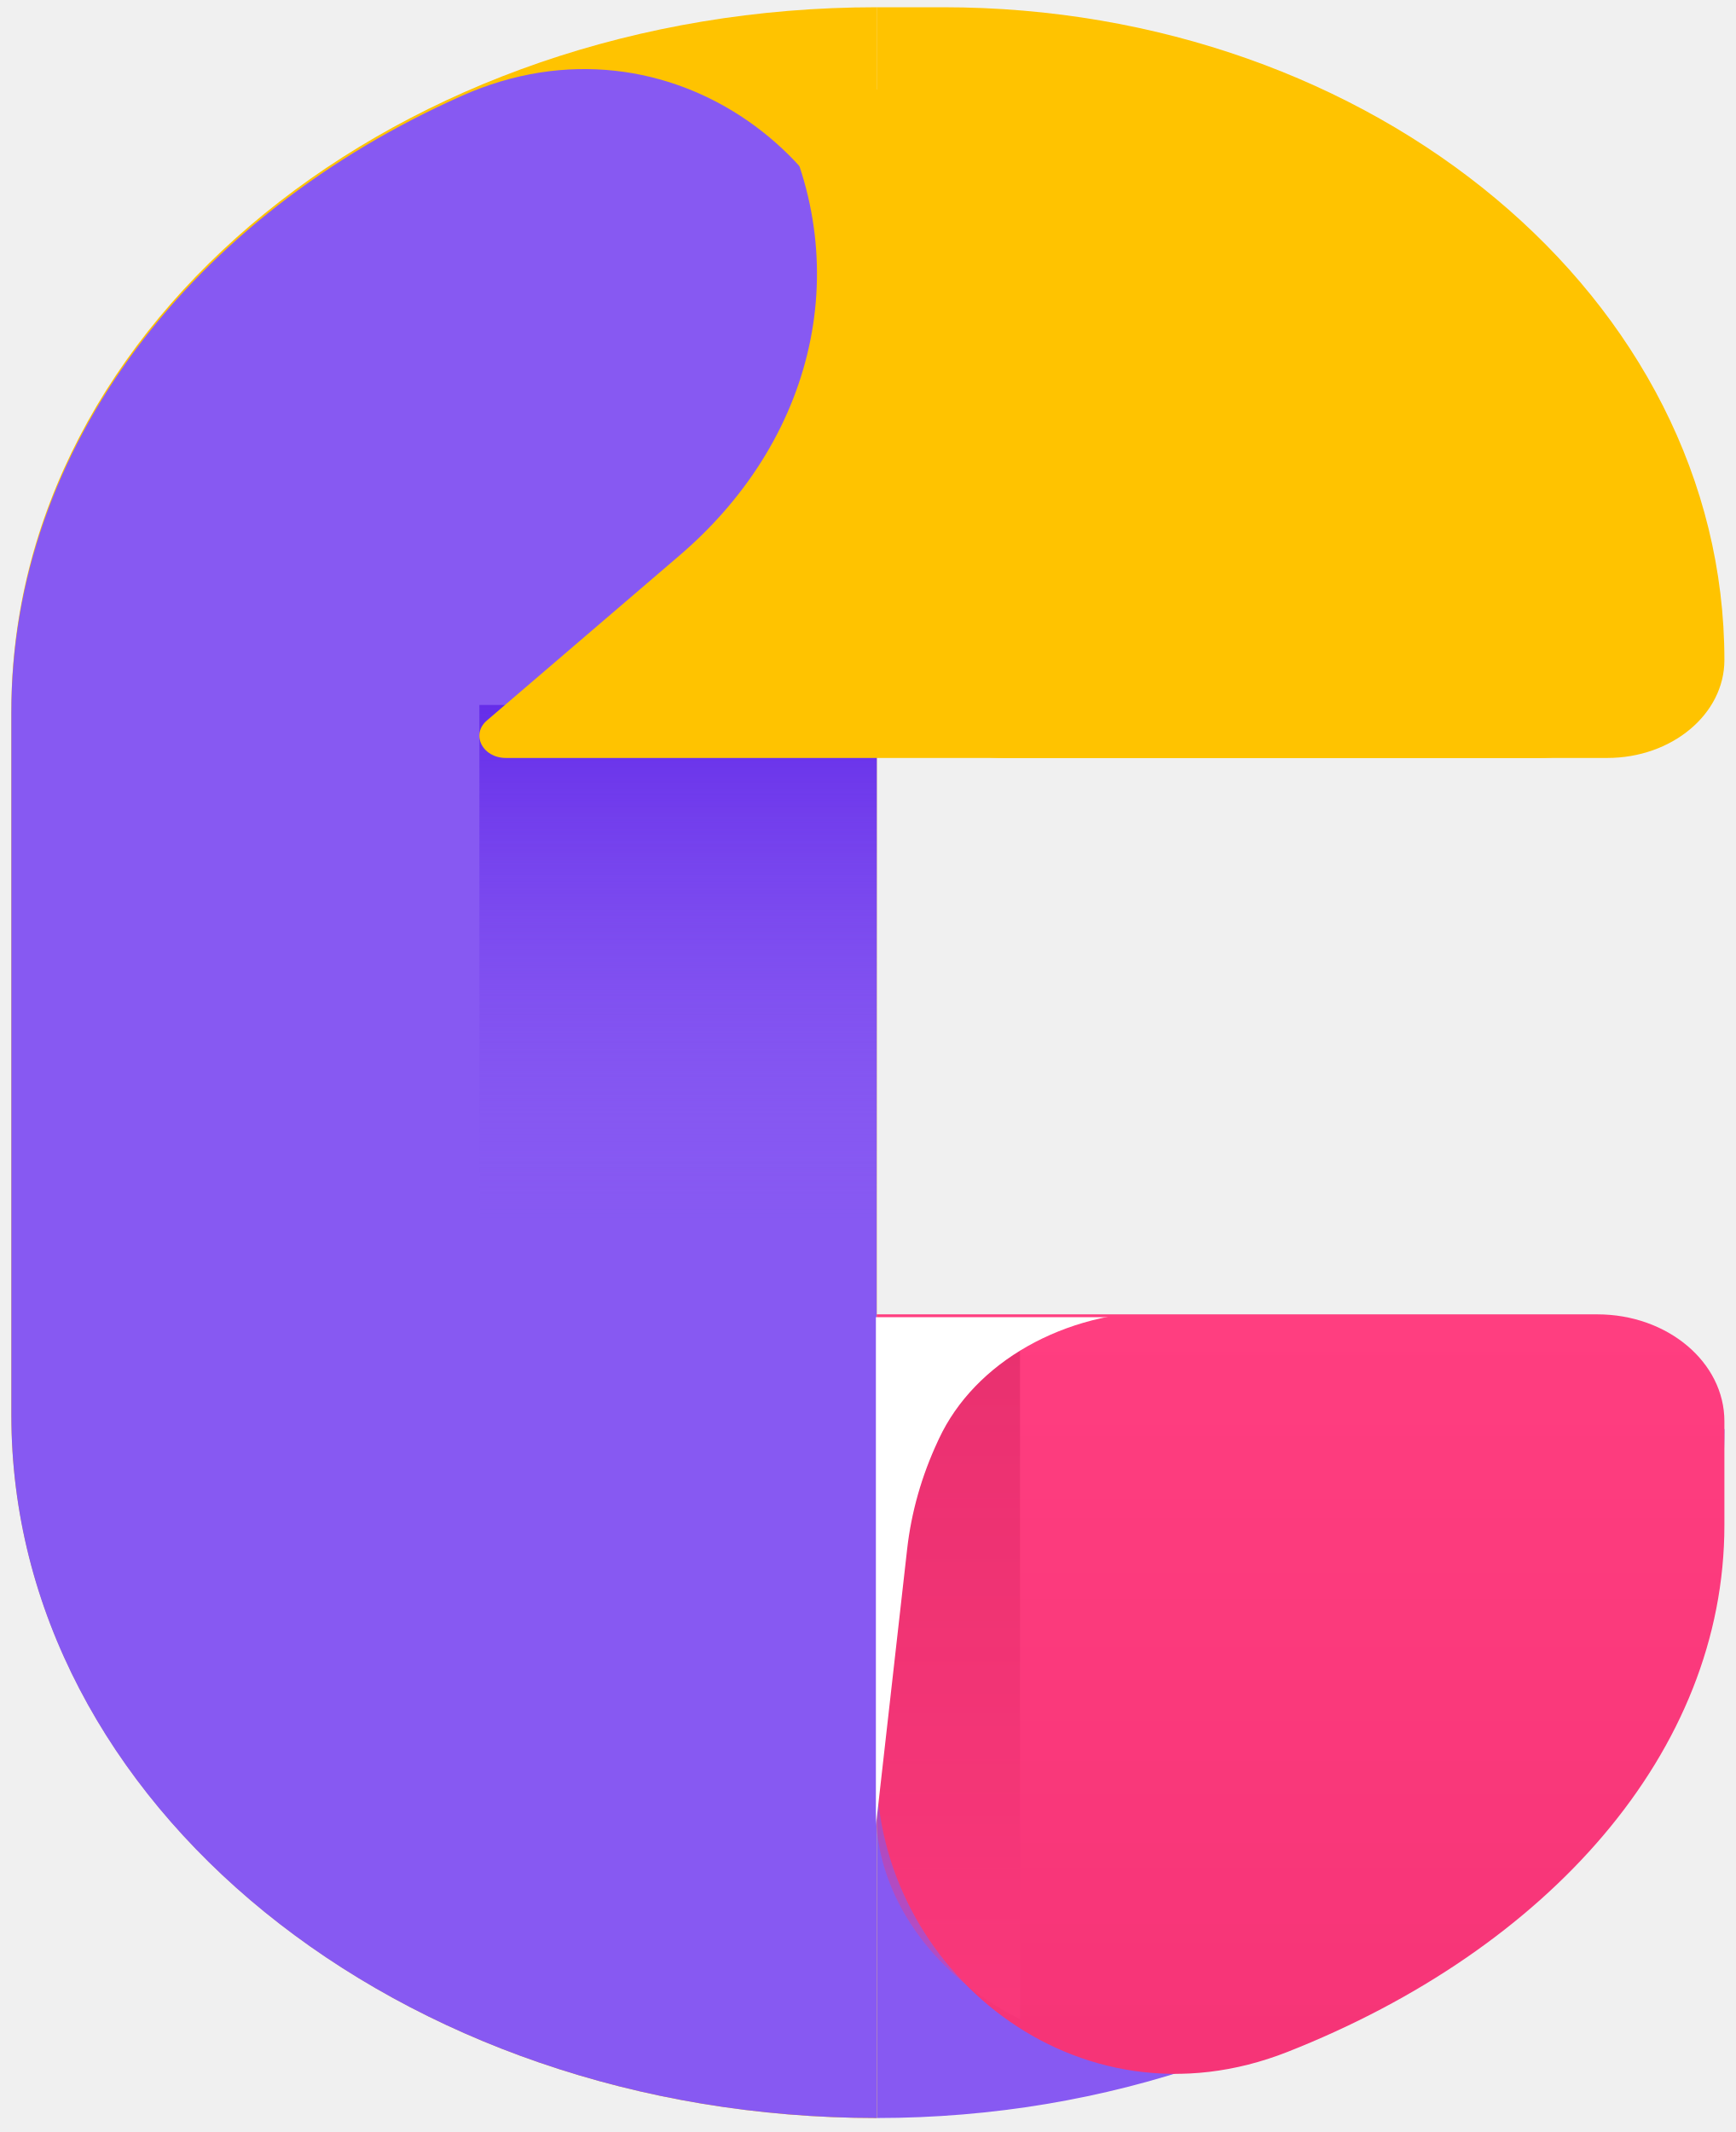
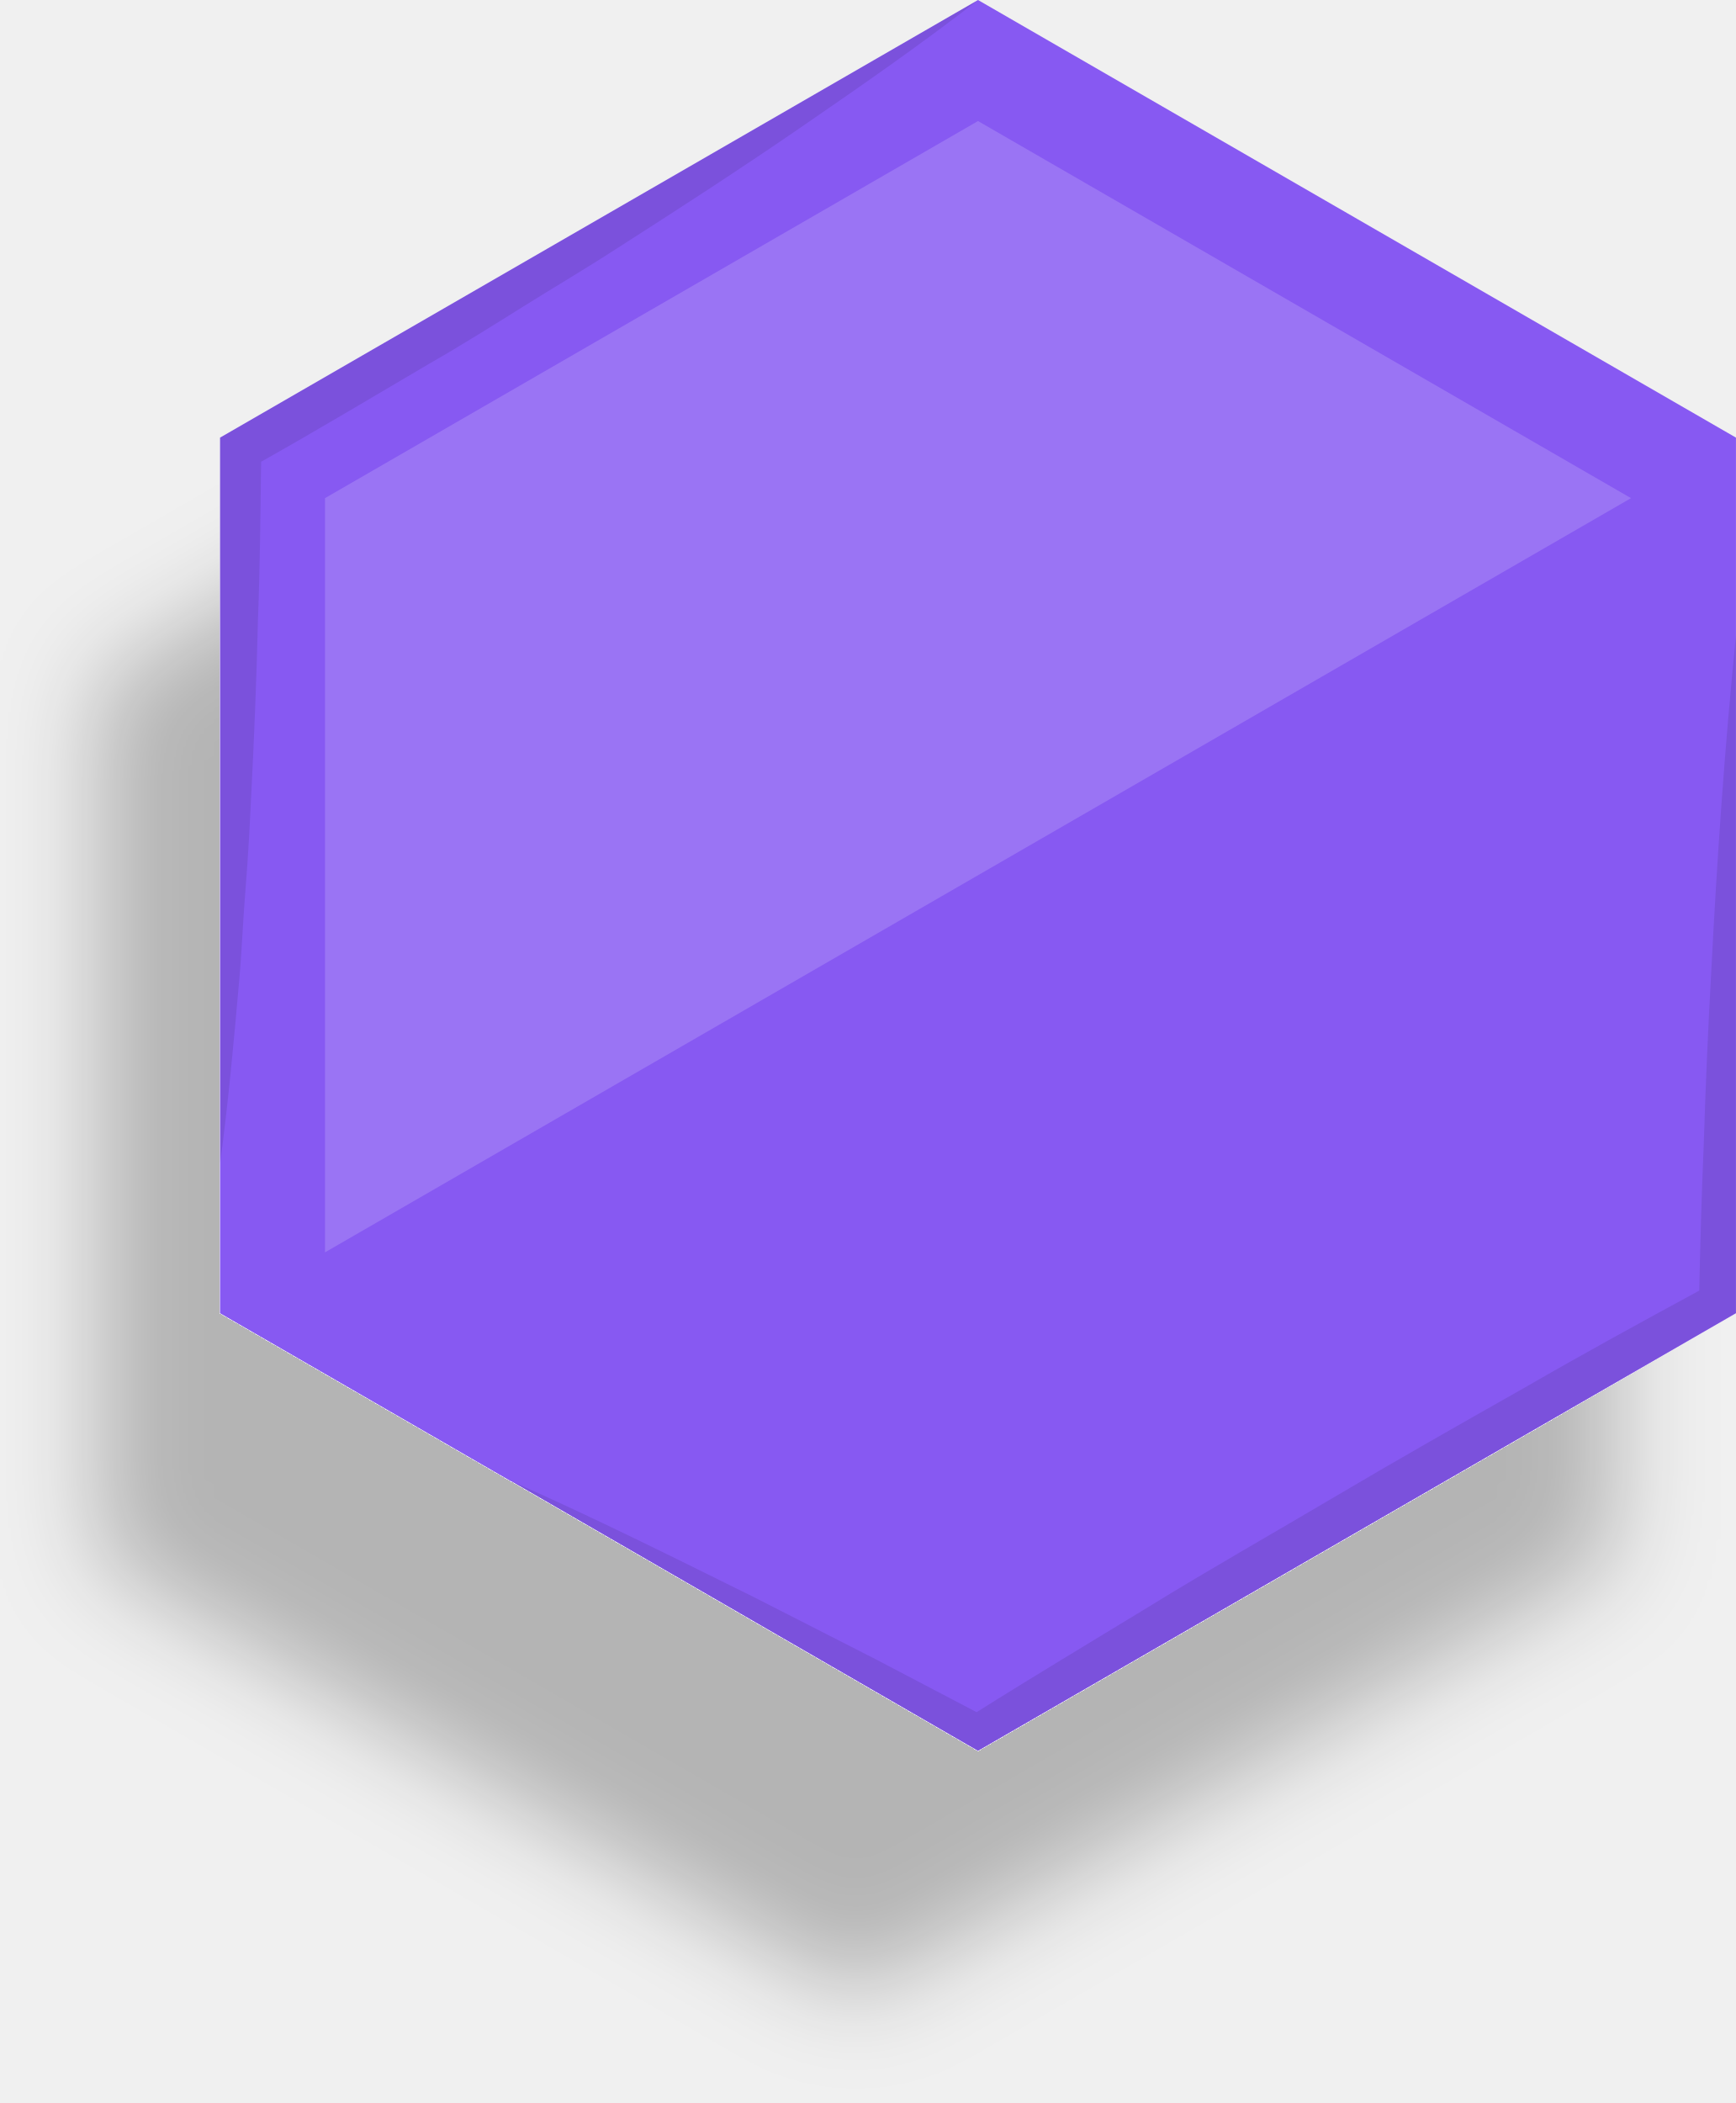
- <svg xmlns="http://www.w3.org/2000/svg" width="57" height="70" viewBox="0 0 57 70" fill="none">
-   <path d="M56.627 46.923C56.627 59.415 44.011 69.541 28.79 69.541V69.541V46.923H56.627V46.923Z" fill="#8759F2" />
-   <path d="M56.627 21.671C56.627 9.834 45.14 0.238 30.969 0.238H28.79V21.398C28.79 23.324 30.66 24.886 32.966 24.886H52.779C54.904 24.886 56.627 23.446 56.627 21.671V21.671Z" fill="#FFC300" />
-   <path fill-rule="evenodd" clip-rule="evenodd" d="M28.79 0.238C13.095 0.238 0.373 10.581 0.373 23.339V34.889V46.44C0.373 59.199 13.095 69.541 28.79 69.541V34.889V0.238Z" fill="#FFC300" />
-   <path fill-rule="evenodd" clip-rule="evenodd" d="M28.79 11.863C28.79 5.492 22.047 0.088 15.164 3.148C6.35 7.065 0.373 14.665 0.373 23.399V34.934V46.47C0.373 59.212 13.095 69.541 28.79 69.541V34.934V11.863Z" fill="#8759F2" />
-   <path d="M15.742 23.146H28.791V43.154H15.742V23.146Z" fill="url(#paint0_linear_1_297)" />
-   <path d="M42.283 67.369C50.838 63.996 56.627 57.515 56.627 50.073V46.665C56.627 44.726 54.758 43.154 52.452 43.154H28.79V58.137C28.79 64.602 35.323 70.114 42.283 67.369Z" fill="url(#paint1_linear_1_297)" />
-   <path d="M54.018 22.011C54.018 10.448 41.802 1.519 28.022 3.011L25.291 3.306V3.306C28.142 8.31 26.958 14.26 22.321 18.232L15.989 23.656C15.453 24.115 15.844 24.886 16.614 24.886H50.564C52.471 24.886 54.018 23.599 54.018 22.011V22.011Z" fill="#FFC300" />
-   <mask id="mask0_1_297" style="mask-type:alpha" maskUnits="userSpaceOnUse" x="28" y="43" width="29" height="25">
-     <path d="M42.124 66.659C50.767 63.421 56.627 57.139 56.627 49.921V46.108C56.627 44.528 54.756 43.247 52.448 43.247H28.763V59.455C28.763 64.721 35.374 69.187 42.124 66.659Z" fill="#FF3E80" />
-   </mask>
-   <g mask="url(#mask0_1_297)">
-     <path d="M33.495 43.247L18.248 43.247L18.248 71.265L33.495 71.265L33.495 43.247Z" fill="url(#paint2_linear_1_297)" fill-opacity="0.4" />
-     <path d="M38.226 43.054L15.619 41.954L15.619 69.972L28.592 61.46L29.789 50.865C29.926 49.651 30.265 48.459 30.796 47.321L30.833 47.241C32.009 44.719 34.949 43.054 38.226 43.054V43.054Z" fill="white" />
+ <svg xmlns="http://www.w3.org/2000/svg" width="71" height="86" viewBox="0 0 71 86" fill="none">
+   <g filter="url(#filter0_d_203_3)">
+     <path d="M71 17.896V53.703L40 71.599L20.931 60.584H20.916L9 53.703V17.896L40 0L71 17.896Z" fill="url(#paint0_linear_203_3)" />
+     <g style="mix-blend-mode:screen" opacity="0.4">
+       <g style="mix-blend-mode:screen" opacity="0.4">
+         <path d="M66.708 20.371L13.292 51.214V20.371L40 4.95L66.708 20.371Z" fill="white" />
+       </g>
+     </g>
+     <g style="mix-blend-mode:multiply" opacity="0.3">
+       <g style="mix-blend-mode:multiply" opacity="0.3">
+         <path d="M71 25.991V53.694L40 71.59L20.93 60.575C24.307 62.063 27.583 63.706 30.887 65.339L35.794 67.842L39.943 70.017C42.26 68.558 44.606 67.156 46.952 65.725C49.484 64.166 52.088 62.691 54.649 61.176C57.209 59.661 59.813 58.186 62.416 56.712C64.748 55.366 67.123 54.065 69.498 52.779C69.541 50.776 69.598 48.757 69.684 46.756C69.755 44.451 69.855 42.148 69.984 39.832C70.219 35.22 70.533 30.599 71 25.991Z" fill="black" />
+       </g>
+     </g>
+     <g style="mix-blend-mode:multiply" opacity="0.3">
+       <g style="mix-blend-mode:multiply" opacity="0.3">
+         <path d="M40.005 0C37.631 1.844 35.17 3.548 32.695 5.249C30.221 6.95 27.717 8.569 25.214 10.171C23.955 10.987 22.667 11.745 21.408 12.532C20.149 13.318 18.876 14.12 17.575 14.863C15.286 16.207 12.997 17.581 10.679 18.883C10.651 21.029 10.636 23.175 10.551 25.321C10.493 27.78 10.393 30.256 10.264 32.731C10.207 33.961 10.136 35.206 10.036 36.435C9.935 37.663 9.892 38.911 9.778 40.154C9.563 42.613 9.335 45.09 9.005 47.564V17.896L40.005 0Z" fill="black" />
+       </g>
+     </g>
  </g>
  <defs>
-     <linearGradient id="paint0_linear_1_297" x1="22.266" y1="23.146" x2="22.266" y2="40.028" gradientUnits="userSpaceOnUse">
-       <stop stop-color="#652DE9" />
-       <stop offset="1" stop-color="#8759F2" stop-opacity="0" />
-     </linearGradient>
-     <linearGradient id="paint1_linear_1_297" x1="42.709" y1="69.843" x2="42.709" y2="43.154" gradientUnits="userSpaceOnUse">
-       <stop stop-color="#F53376" />
-       <stop offset="1" stop-color="#FF3E80" />
-     </linearGradient>
-     <linearGradient id="paint2_linear_1_297" x1="25.871" y1="43.247" x2="25.871" y2="66.888" gradientUnits="userSpaceOnUse">
-       <stop stop-color="#C81B56" />
-       <stop offset="1" stop-color="#FF3E80" />
+     <filter id="filter0_d_203_3" x="0" y="0" width="71" height="85.599" filterUnits="userSpaceOnUse" color-interpolation-filters="sRGB">
+       <feFlood flood-opacity="0" result="BackgroundImageFix" />
+       <feColorMatrix in="SourceAlpha" type="matrix" values="0 0 0 0 0 0 0 0 0 0 0 0 0 0 0 0 0 0 127 0" result="hardAlpha" />
+       <feOffset dx="-5" dy="10" />
+       <feGaussianBlur stdDeviation="2" />
+       <feComposite in2="hardAlpha" operator="out" />
+       <feColorMatrix type="matrix" values="0 0 0 0 0 0 0 0 0 0 0 0 0 0 0 0 0 0 0.25 0" />
+       <feBlend mode="normal" in2="BackgroundImageFix" result="effect1_dropShadow_203_3" />
+       <feBlend mode="normal" in="SourceGraphic" in2="effect1_dropShadow_203_3" result="shape" />
+     </filter>
+     <linearGradient id="paint0_linear_203_3" x1="40" y1="2.506" x2="40" y2="70.167" gradientUnits="userSpaceOnUse">
+       <stop stop-color="#8759F2" />
+       <stop offset="0.238" stop-color="#8759F2" />
+       <stop offset="0.44" stop-color="#8759F2" />
+       <stop offset="0.629" stop-color="#8759F2" />
+       <stop offset="0.81" stop-color="#8759F2" />
+       <stop offset="0.845" stop-color="#8759F2" />
+       <stop offset="0.915" stop-color="#8759F2" />
+       <stop offset="1" stop-color="#8759F2" />
    </linearGradient>
  </defs>
</svg>
